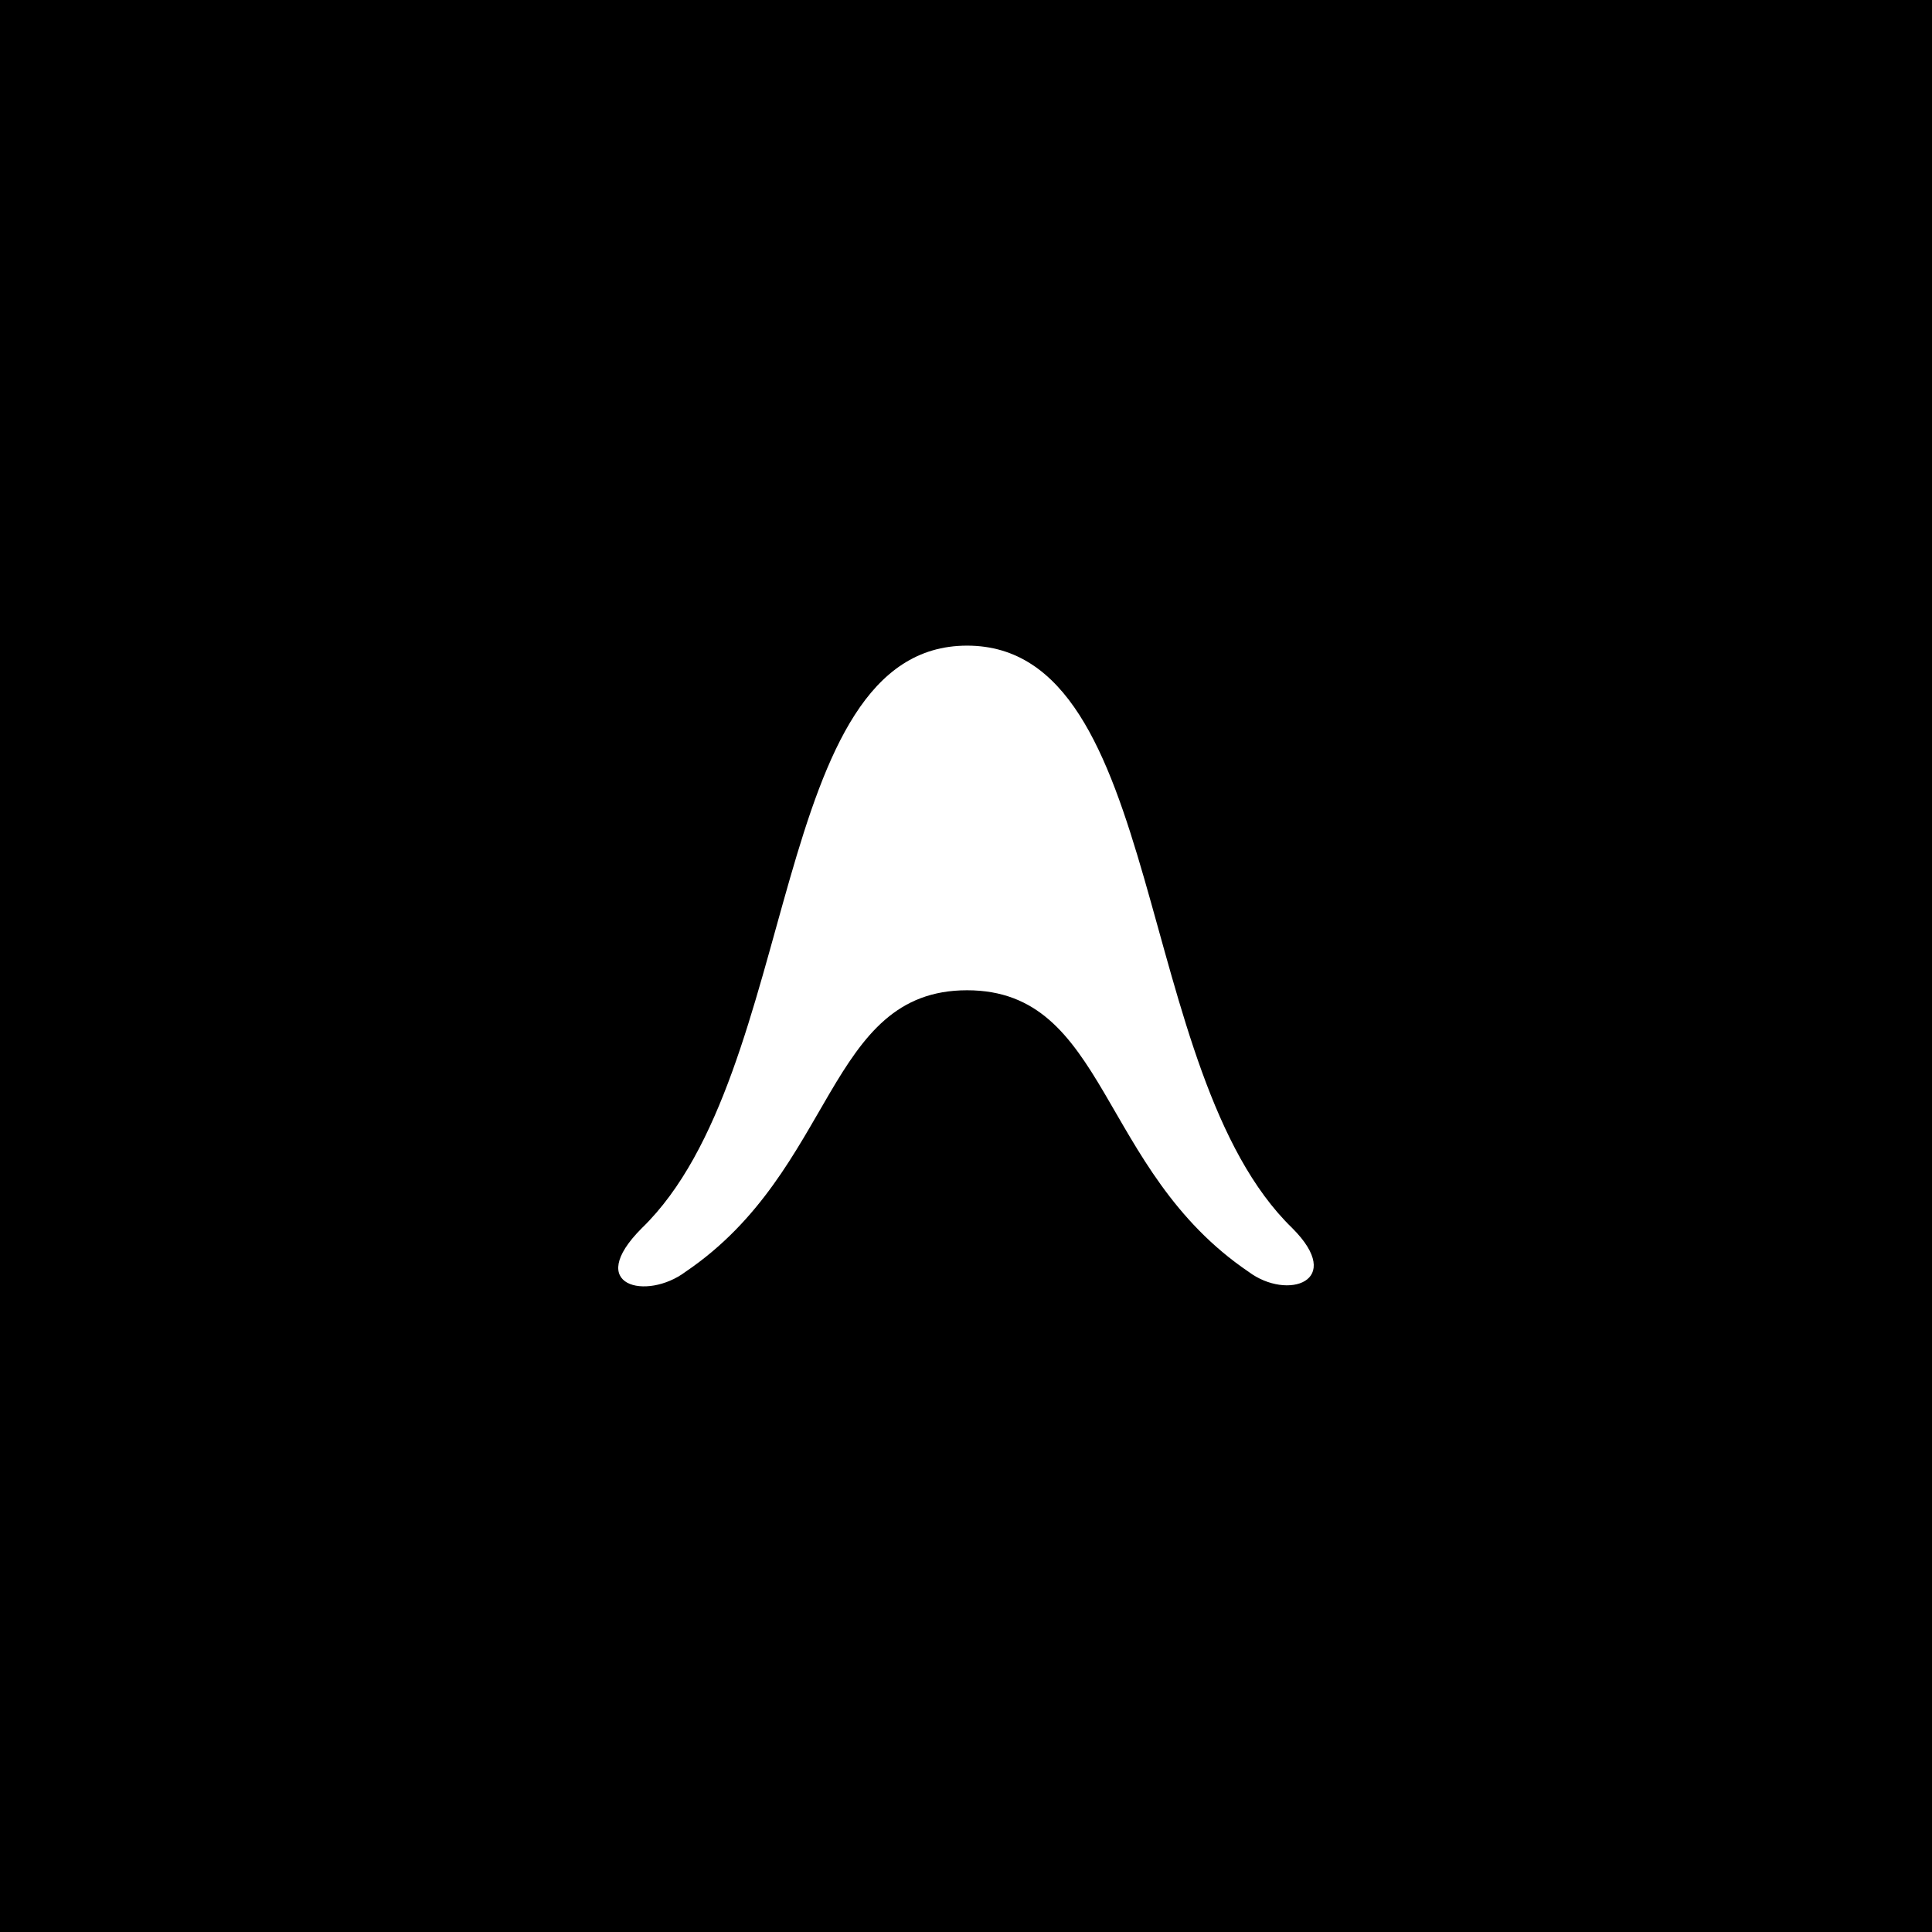
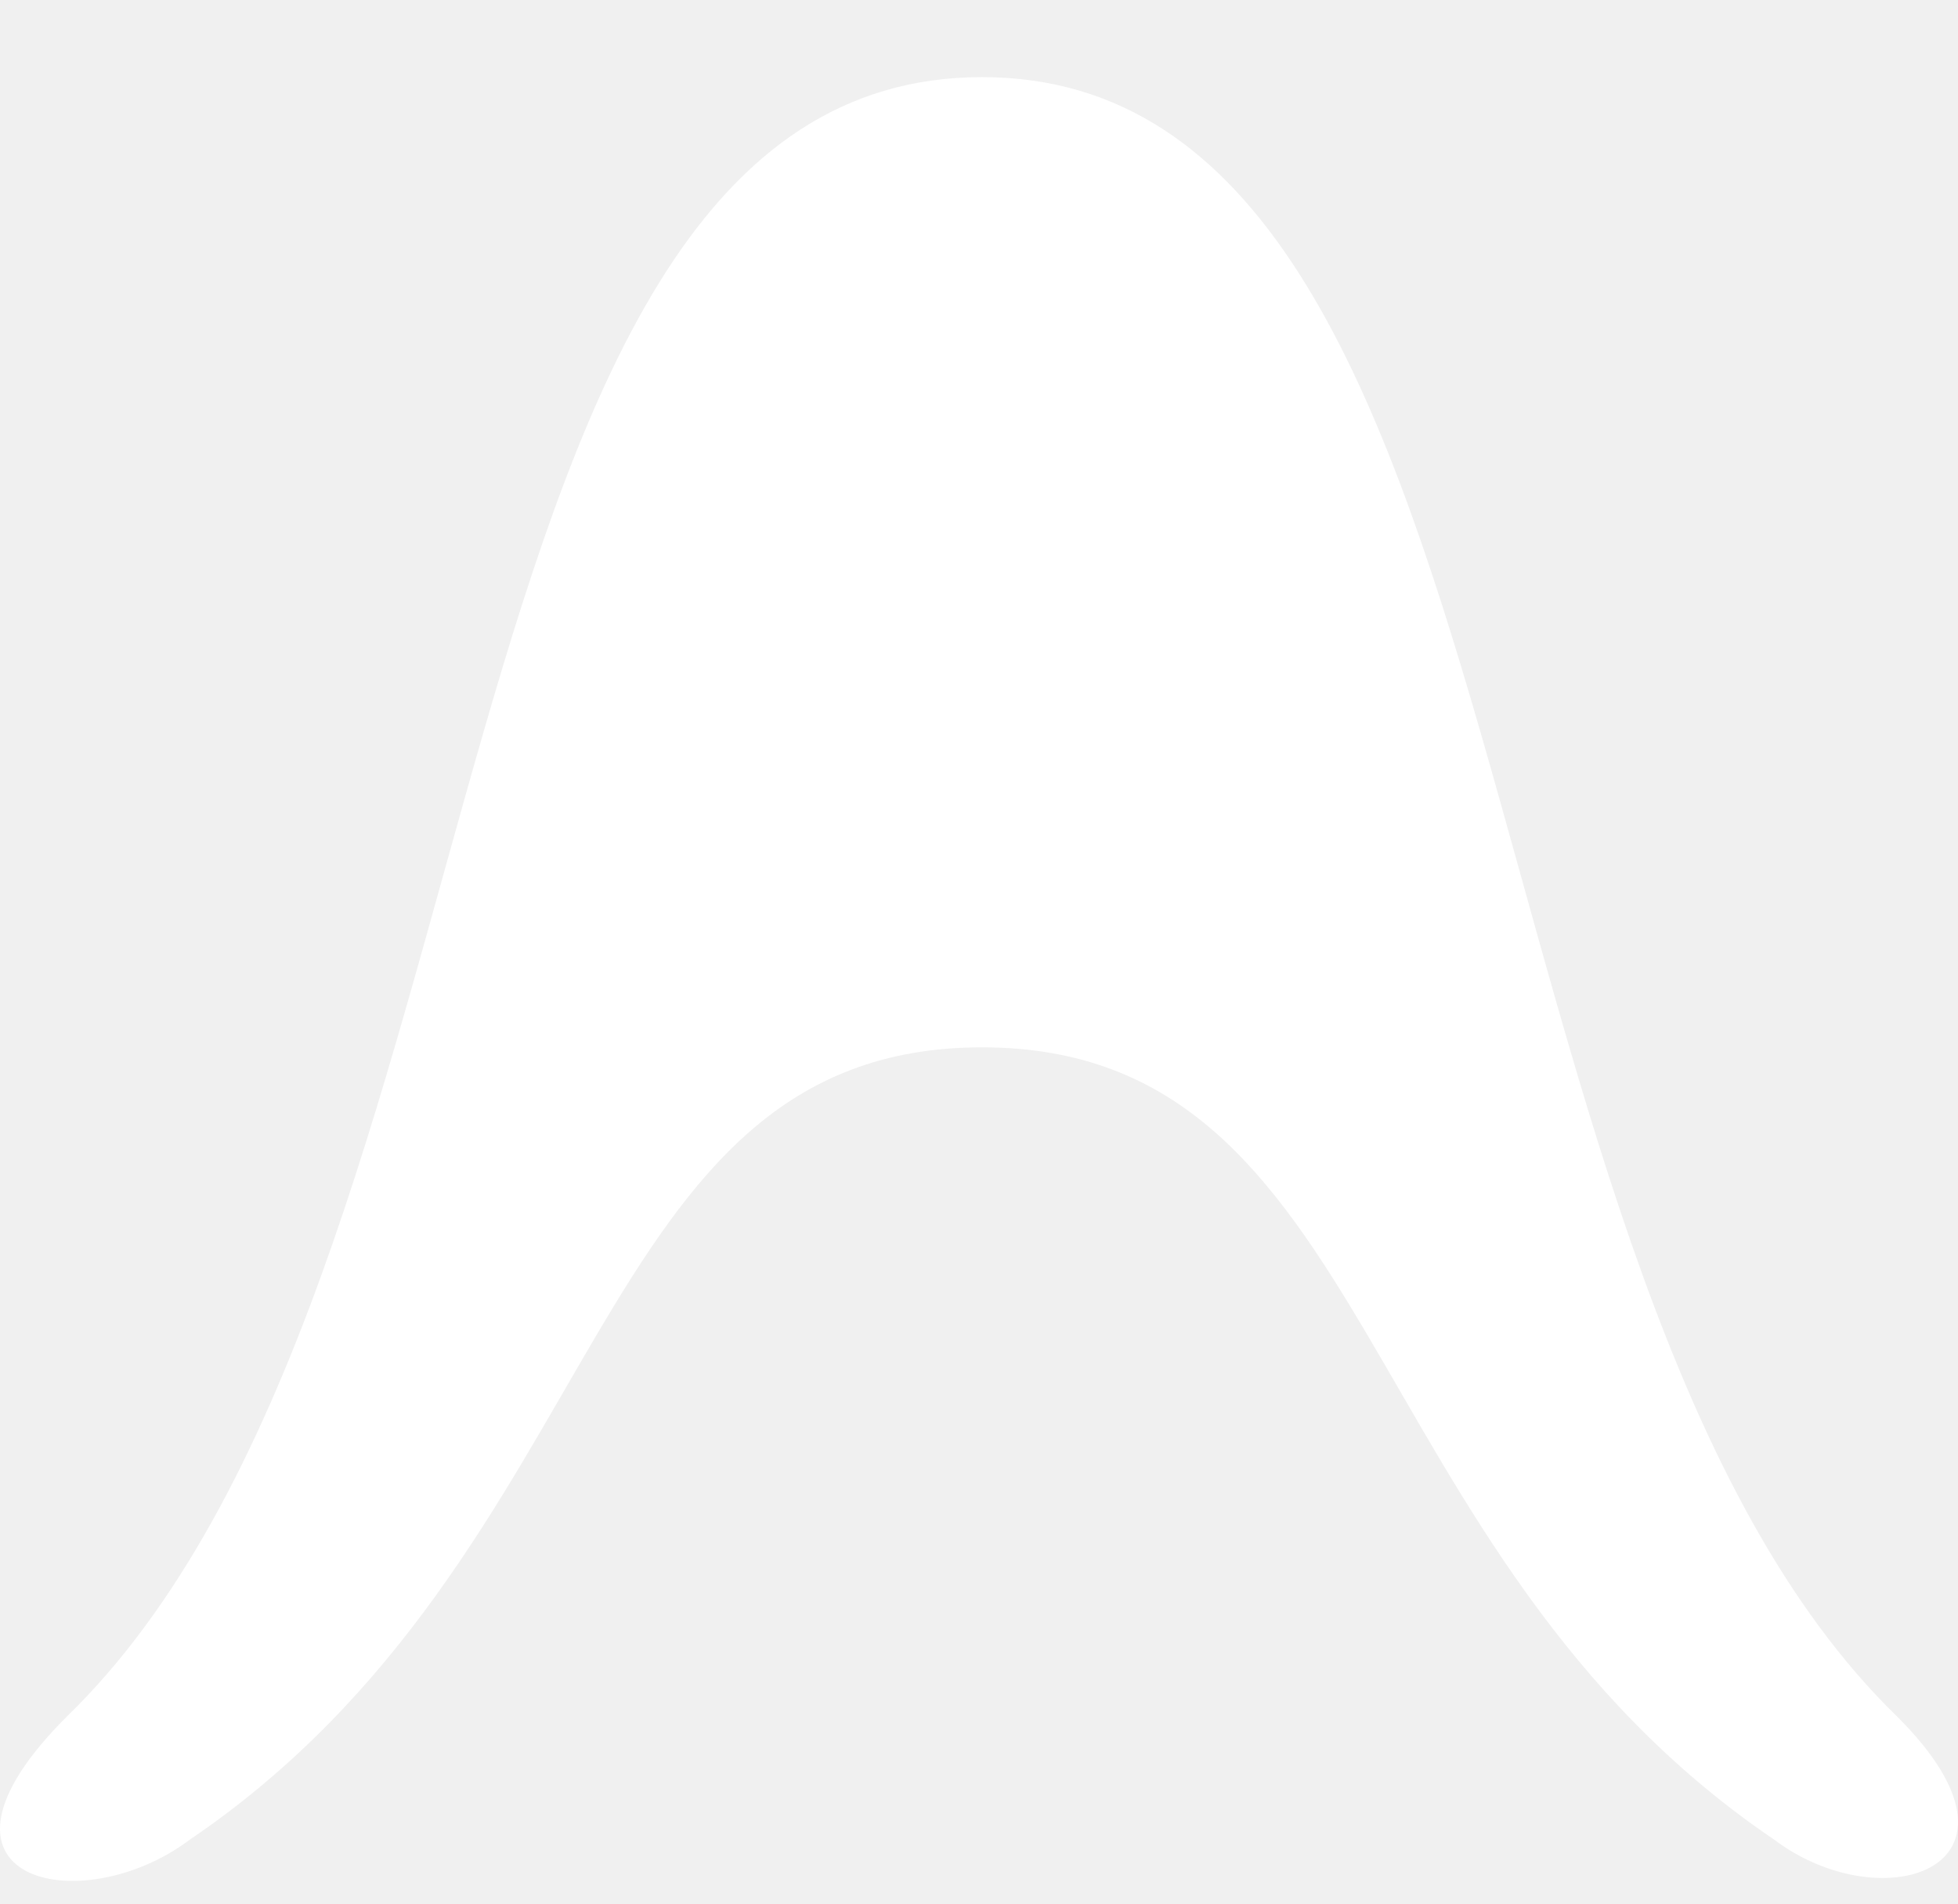
- <svg xmlns="http://www.w3.org/2000/svg" fill="none" height="100" viewBox="0 0 100 100" width="100">
-   <path d="m0 0h100v100h-100z" fill="#000" />
+ <svg xmlns="http://www.w3.org/2000/svg" fill="none" viewBox="32 32 36 35">
  <path d="m64.627 65.828c2.01 1.508 5.025.502 2.261-2.261-8.291-8.04-6.532-30.149-16.833-30.149-10.301 0-8.542 22.109-16.833 30.149-3.015 3.015.251 3.769 2.261 2.261 7.788-5.276 7.286-14.572 14.572-14.572 7.286 0 6.783 9.296 14.572 14.572z" fill="#fff" />
</svg>
